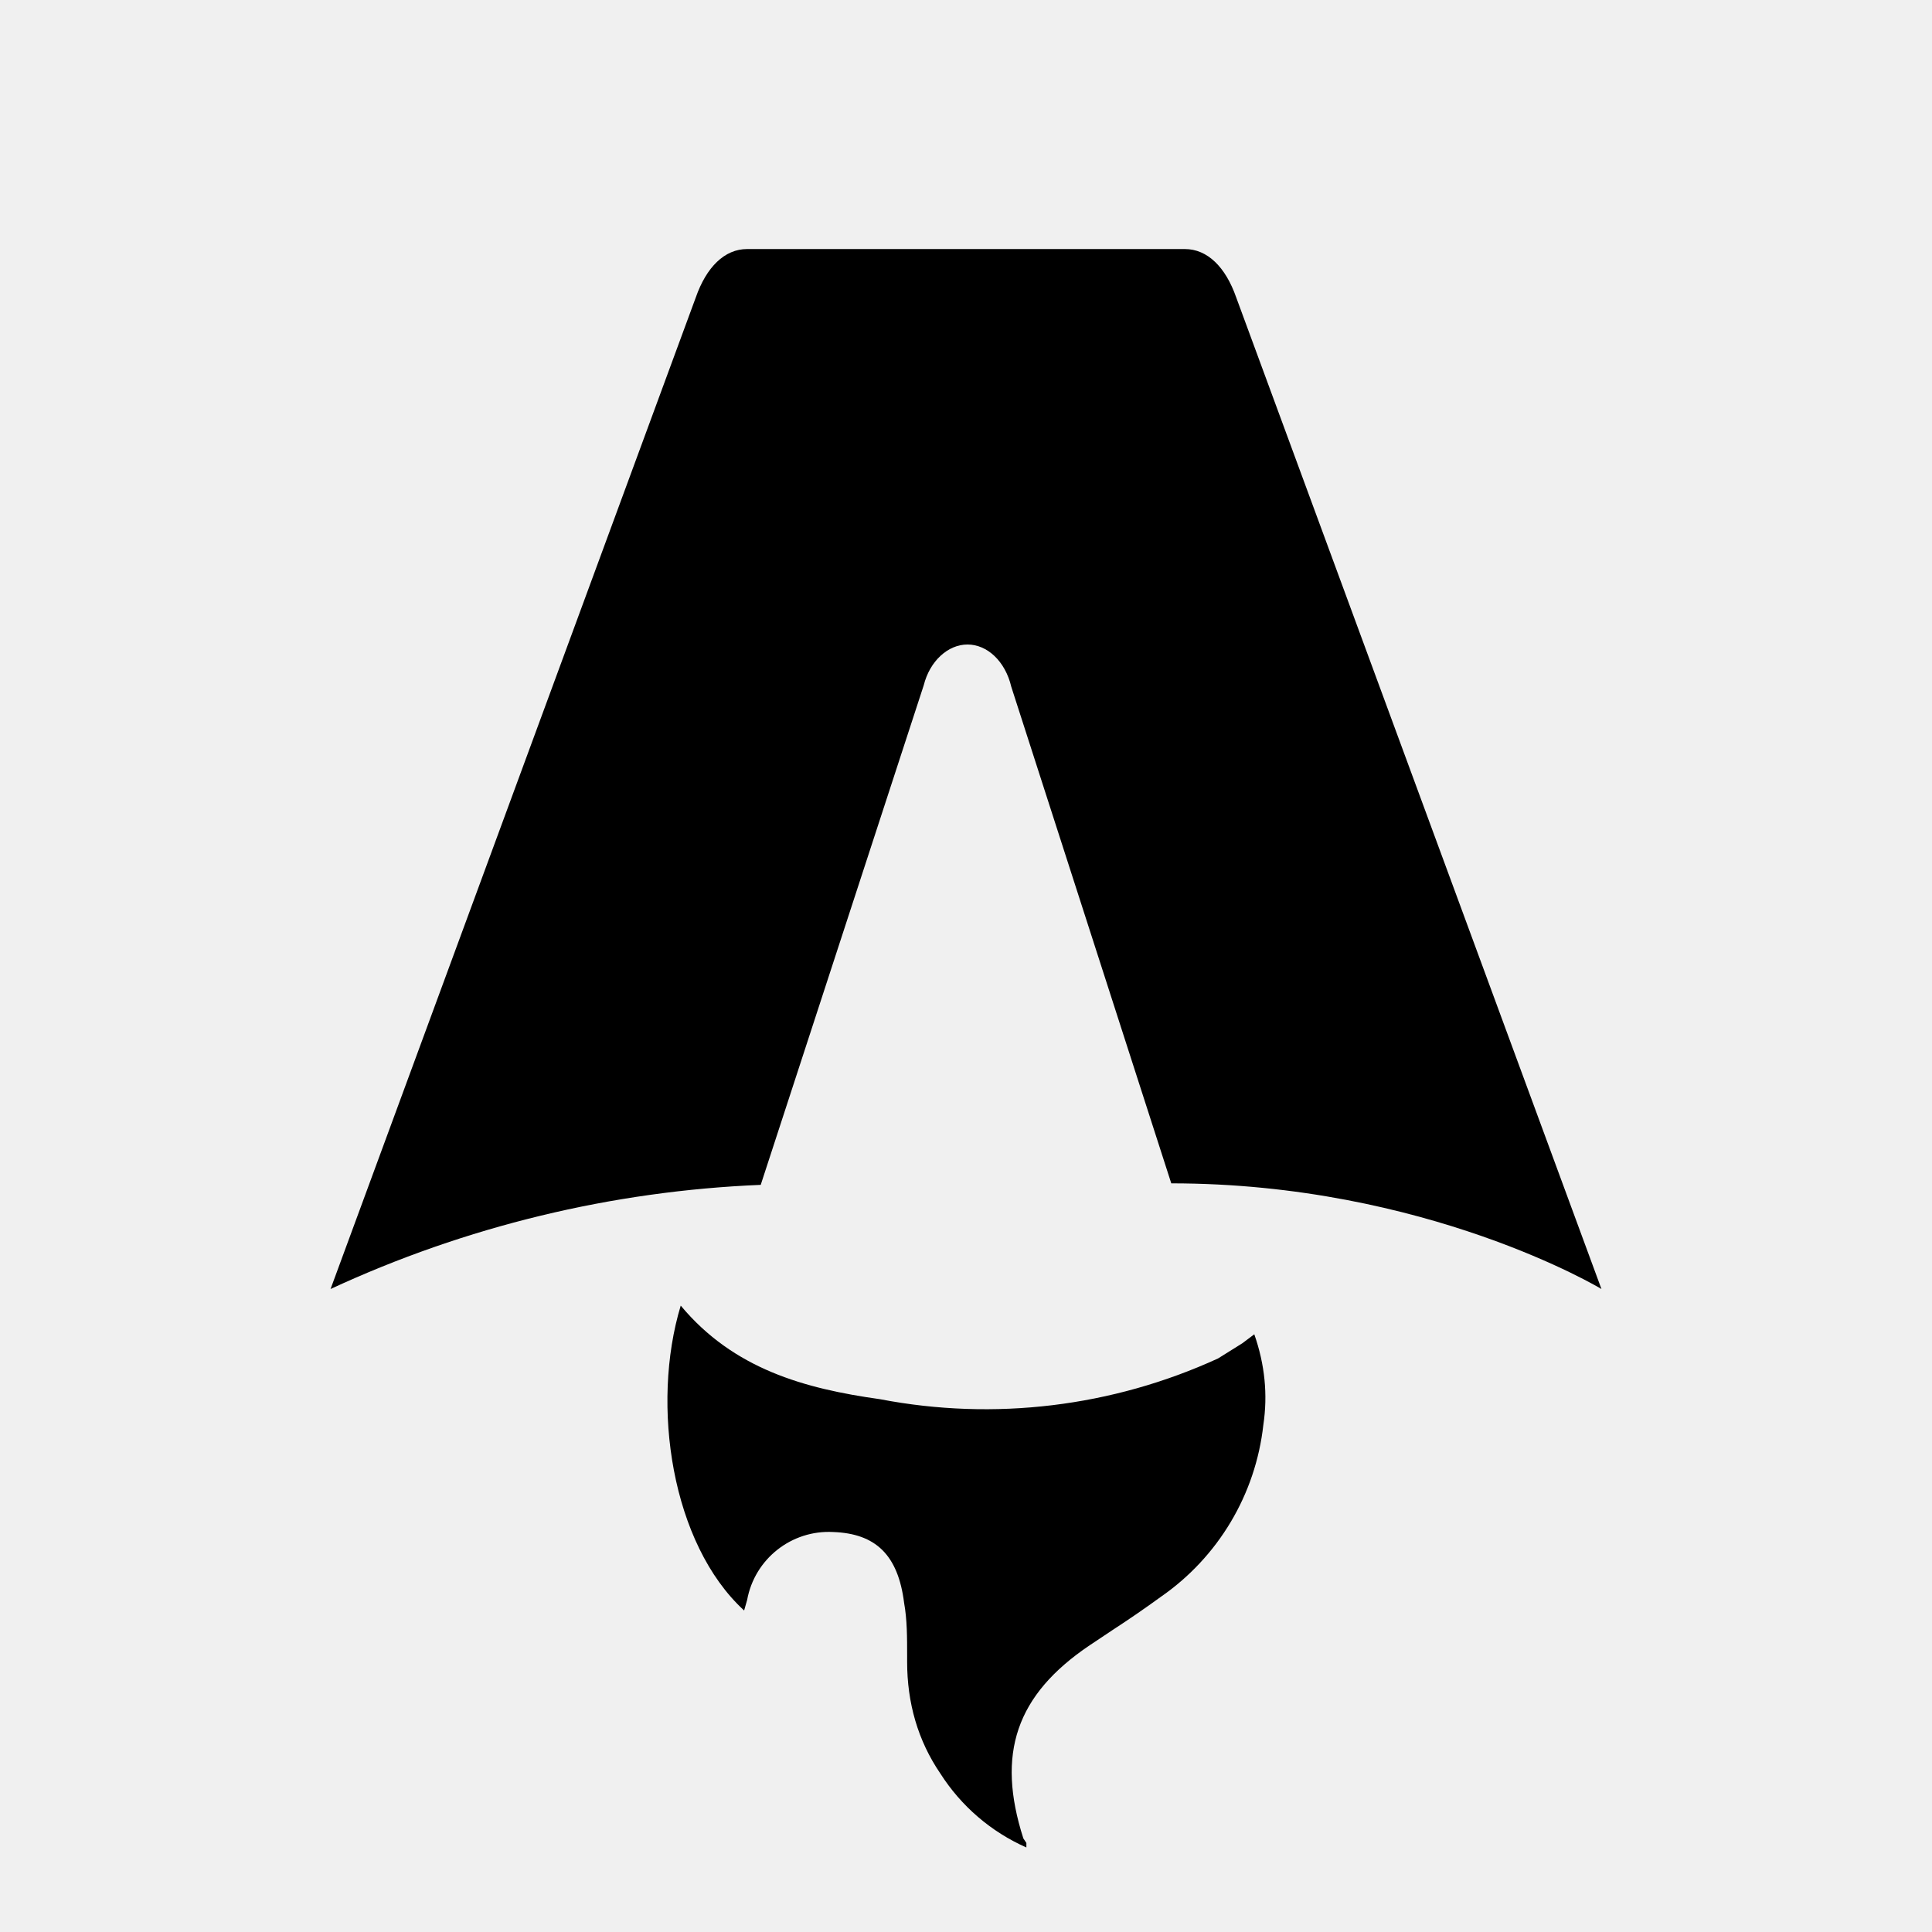
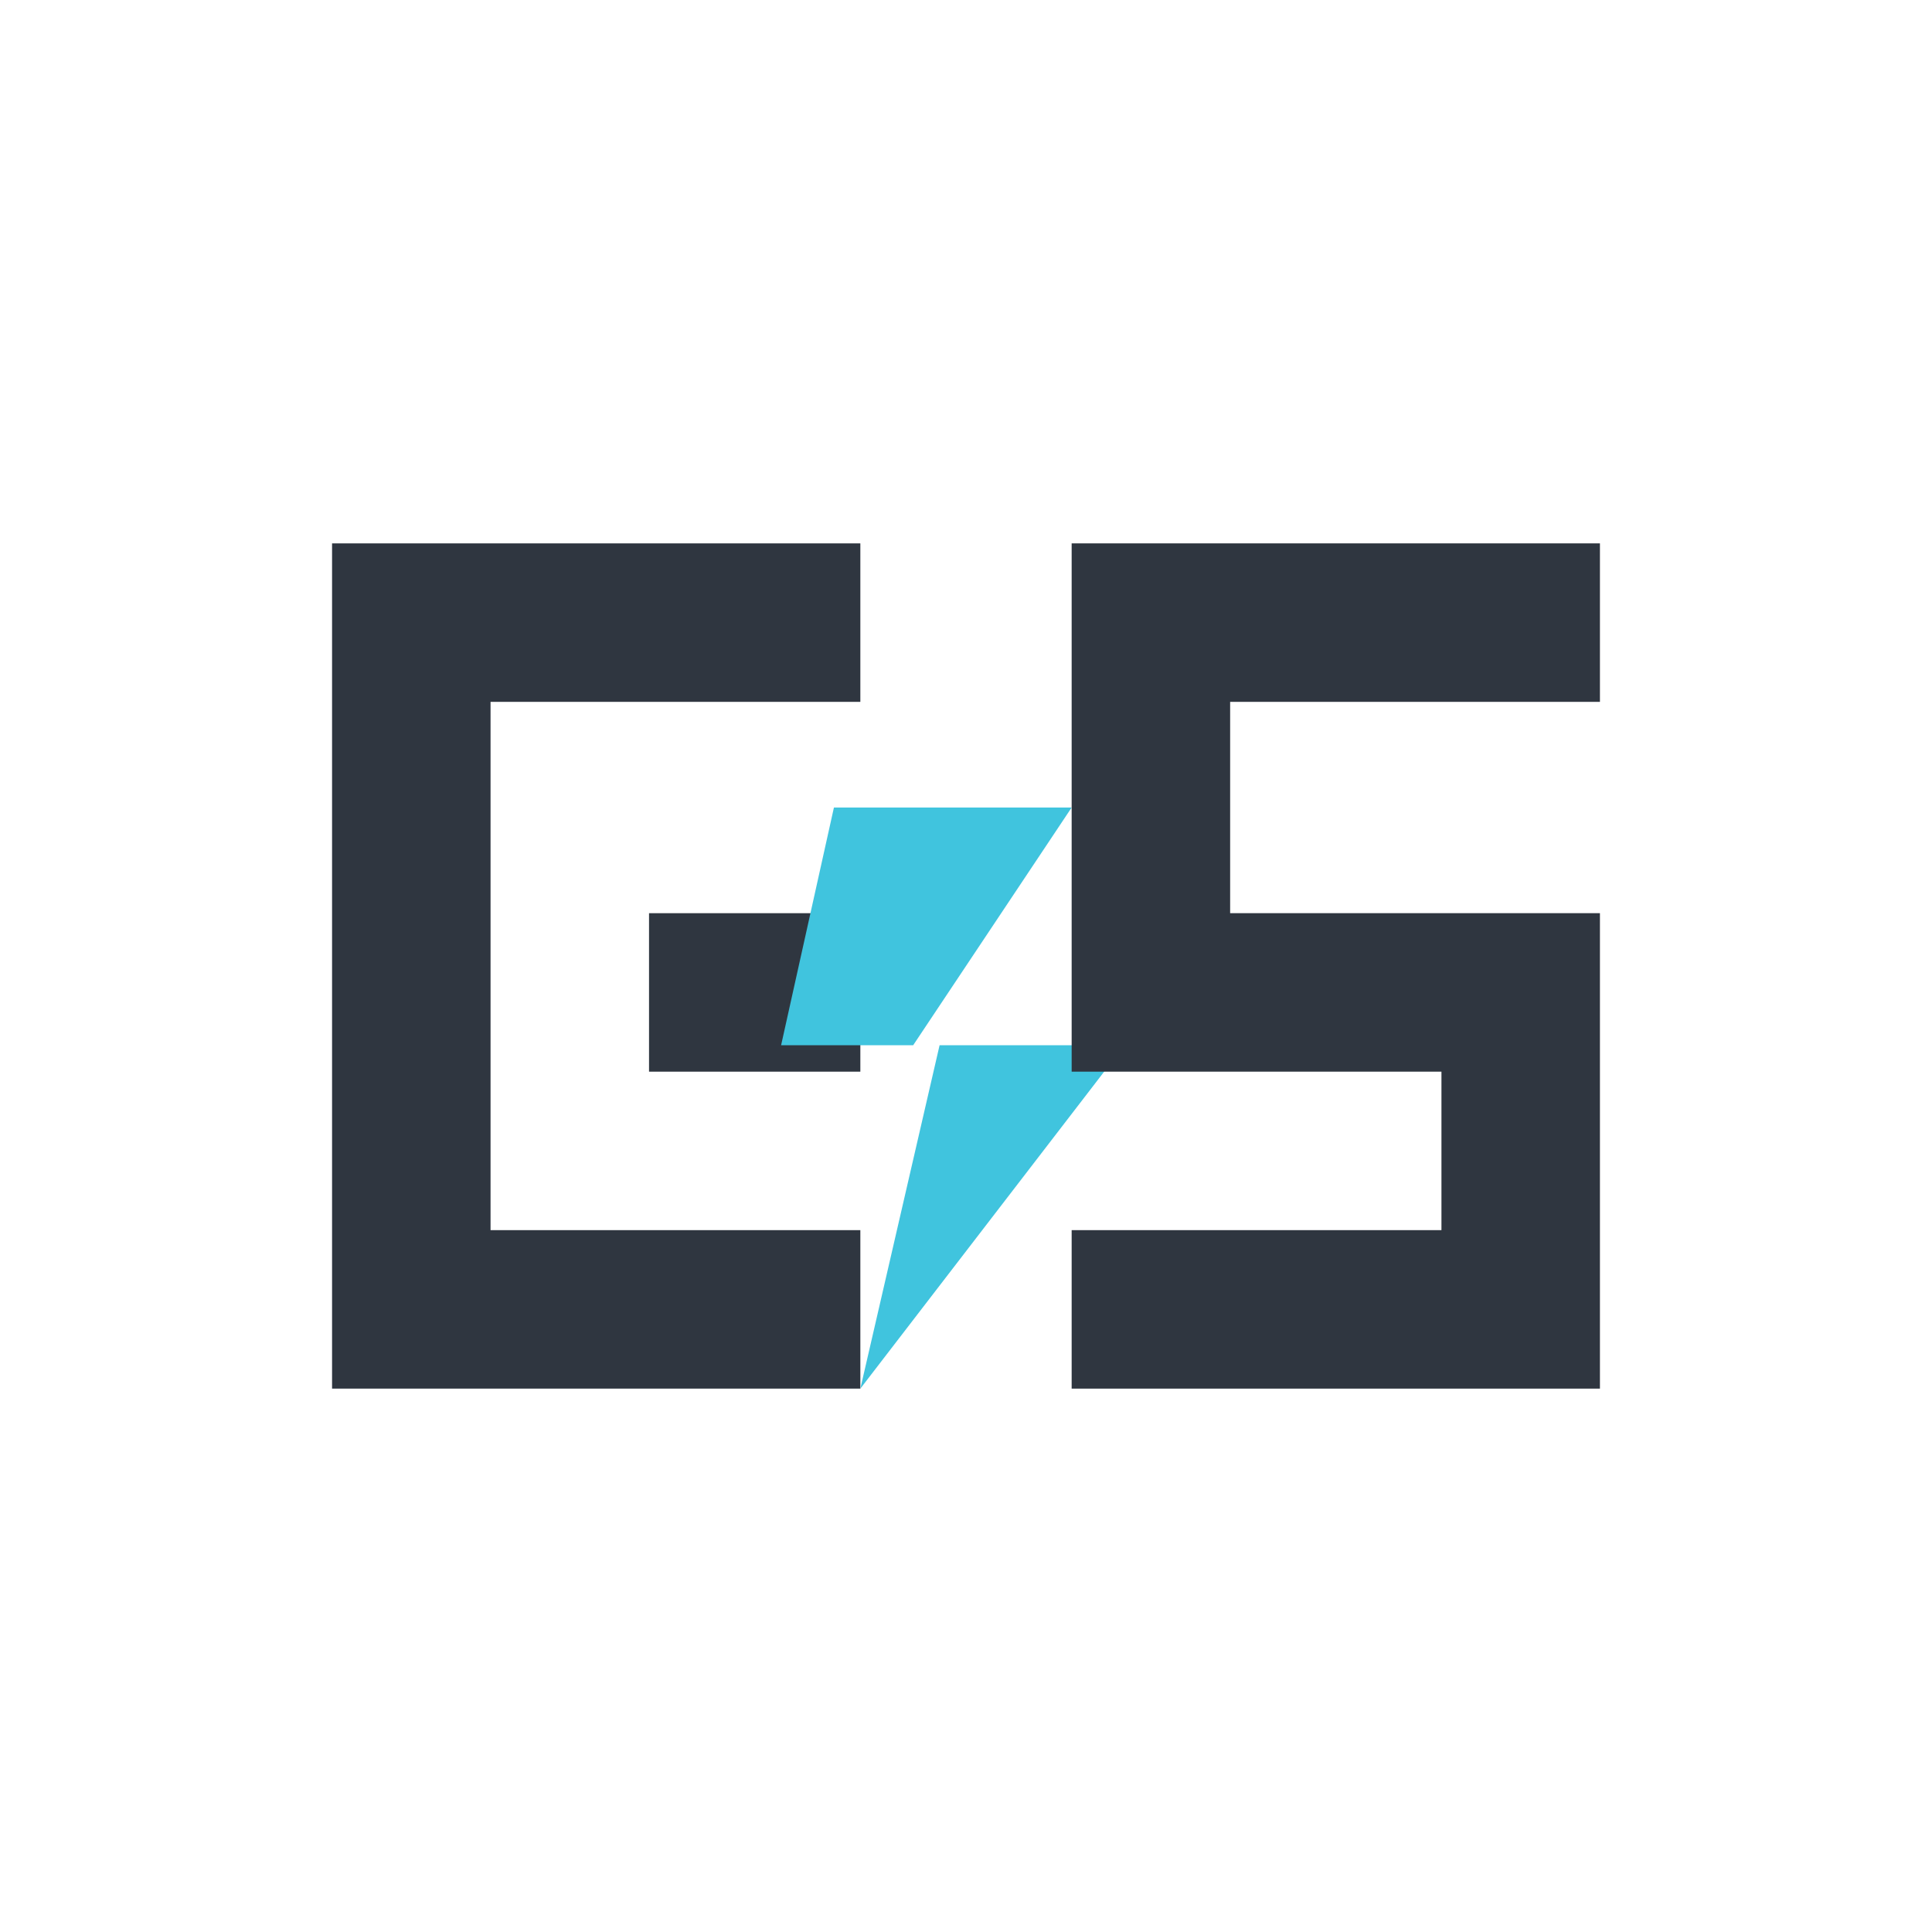
- <svg xmlns="http://www.w3.org/2000/svg" fill="none" viewBox="0 0 128 128">
-   <path d="M50.4 78.5a75.1 75.1 0 0 0-28.5 6.9l24.2-65.7c.7-2 1.9-3.2 3.4-3.2h29c1.5 0 2.7 1.2 3.4 3.2l24.2 65.7s-11.6-7-28.5-7L67 45.5c-.4-1.7-1.6-2.8-2.9-2.8-1.3 0-2.5 1.1-2.9 2.7L50.4 78.5Zm-1.1 28.2Zm-4.2-20.2c-2 6.6-.6 15.8 4.2 20.2a17.5 17.5 0 0 1 .2-.7 5.5 5.5 0 0 1 5.7-4.5c2.8.1 4.3 1.5 4.7 4.7.2 1.1.2 2.3.2 3.5v.4c0 2.7.7 5.2 2.2 7.4a13 13 0 0 0 5.7 4.9v-.3l-.2-.3c-1.8-5.6-.5-9.5 4.4-12.8l1.5-1a73 73 0 0 0 3.2-2.2 16 16 0 0 0 6.8-11.4c.3-2 .1-4-.6-6l-.8.6-1.6 1a37 37 0 0 1-22.4 2.7c-5-.7-9.7-2-13.2-6.2Z" />
-   <style>
-         path { fill: #000; }
-         @media (prefers-color-scheme: dark) {
-             path { fill: #FFF; }
-         }
-     </style>
+ <svg xmlns="http://www.w3.org/2000/svg" viewBox="0 0 32 32">
+   <rect width="32" height="32" fill="#ffffff" />
+   <g transform="translate(2, 2) scale(0.875)">
+     <path d="M4 8 L14 8 L14 11 L7 11 L7 21 L14 21 L14 18 L10 18 L10 15 L14 15 L14 24 L4 24 C4 24 4 8 4 8" fill="#2F3640" />
+     <path d="M13.5 13 L18 13 L15 17.5 L19 17.5 L14 24 L15.5 17.5 L12.5 17.5 L13.5 13" fill="#40C4DE" />
+     <path d="M18 8 L28 8 L28 11 L21 11 L21 15 L28 15 L28 24 L18 24 L18 21 L25 21 L25 18 L18 18 Z" fill="#2F3640" />
+   </g>
</svg>
